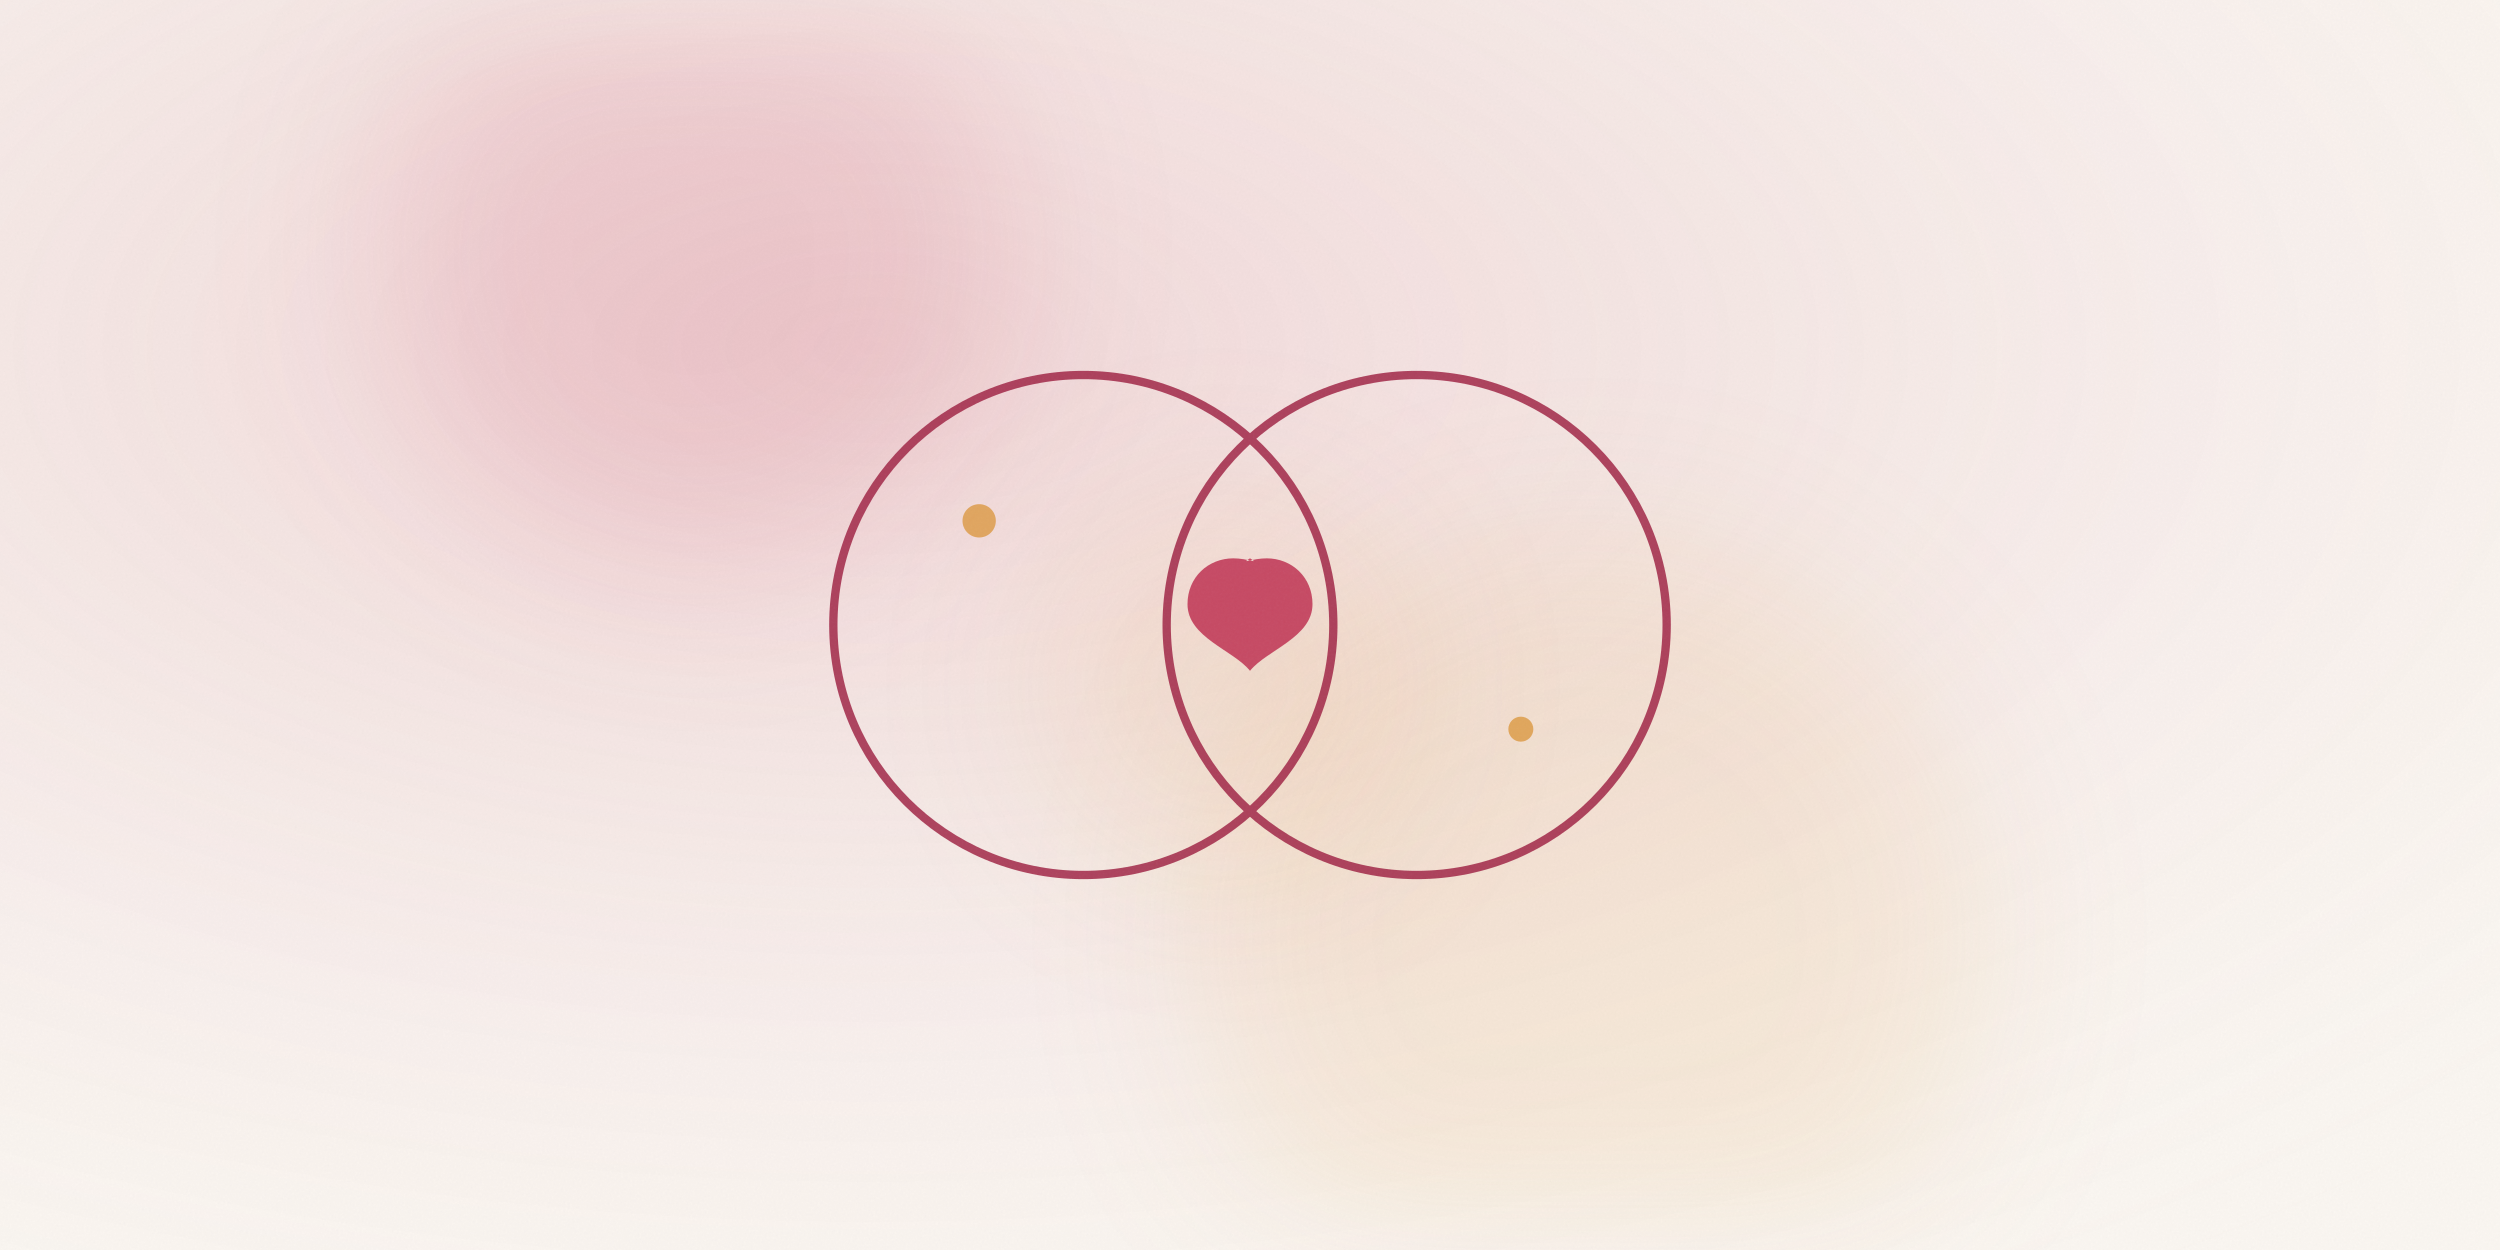
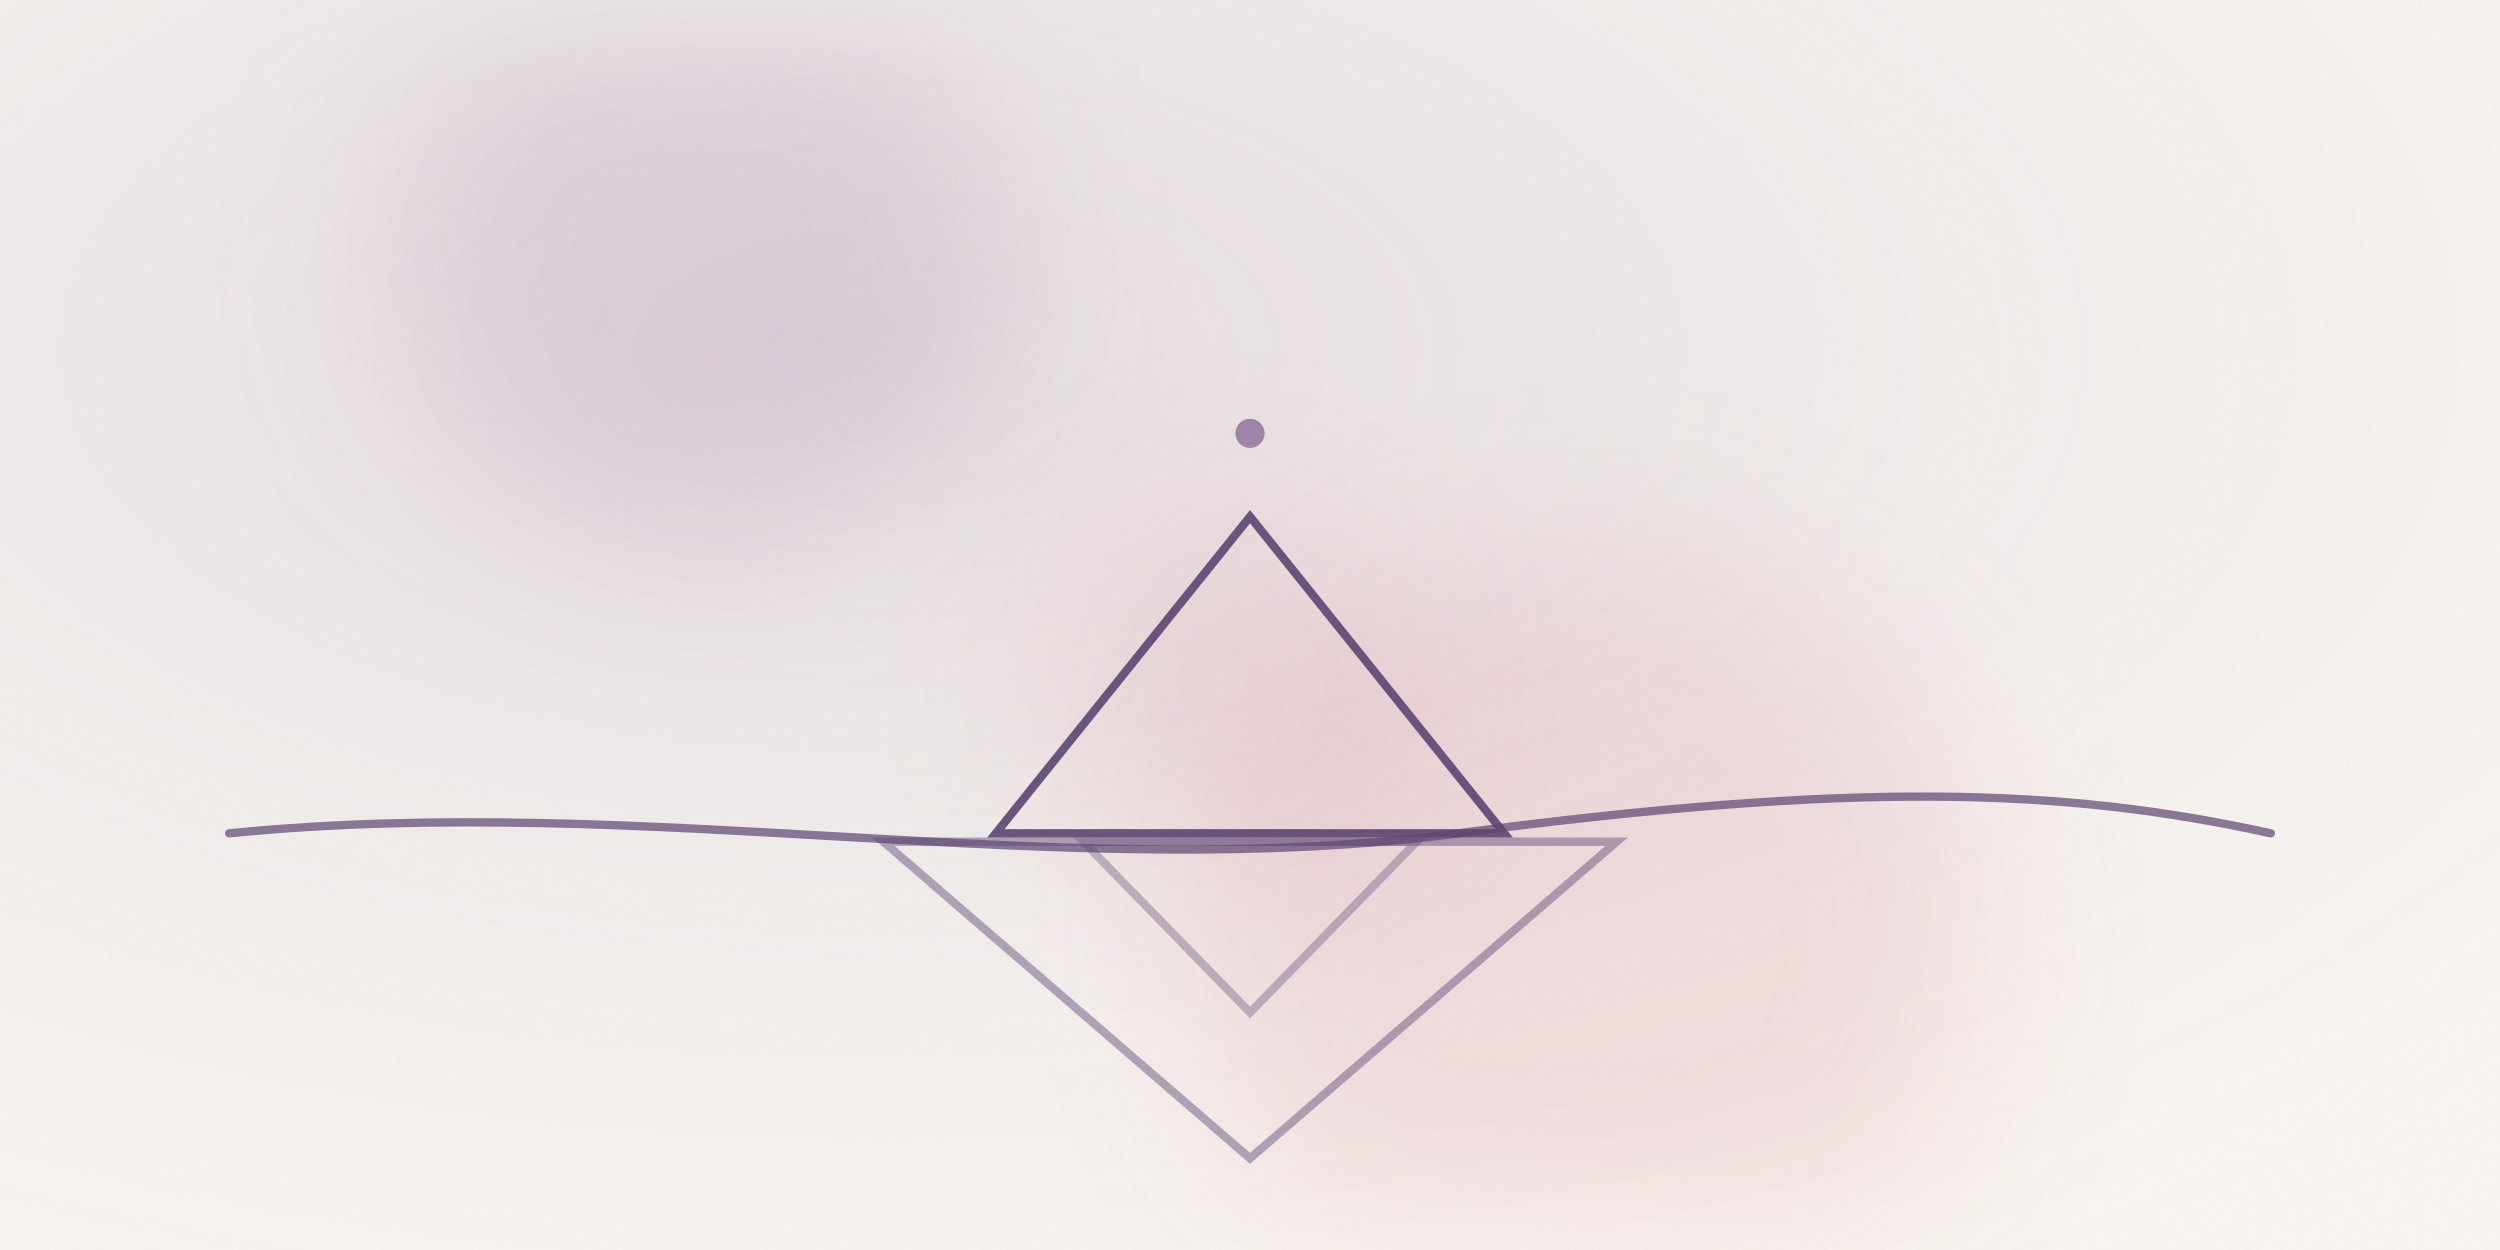
<svg xmlns="http://www.w3.org/2000/svg" viewBox="0 0 1200 600" width="1200" height="600" role="img">
  <defs>
    <radialGradient id="bg" cx="35%" cy="28%" r="90%">
-       <stop offset="0%" stop-color="#c13a58" stop-opacity="0.16" />
-       <stop offset="55%" stop-color="#c13a58" stop-opacity="0.05" />
+       <stop offset="0%" stop-color="#7a5c8f" stop-opacity="0.16" />
+       <stop offset="55%" stop-color="#7a5c8f" stop-opacity="0.05" />
      <stop offset="100%" stop-color="#faf6f1" stop-opacity="0" />
    </radialGradient>
    <linearGradient id="accent" x1="0" y1="0" x2="1" y2="1">
-       <stop offset="0%" stop-color="#c13a58" />
-       <stop offset="100%" stop-color="#d98e2b" />
+       <stop offset="0%" stop-color="#7a5c8f" />
+       <stop offset="100%" stop-color="#c13a58" />
    </linearGradient>
    <filter id="blur" x="-50%" y="-50%" width="200%" height="200%">
      <feGaussianBlur stdDeviation="42" />
    </filter>
    <filter id="soft" x="-40%" y="-40%" width="180%" height="180%">
      <feGaussianBlur stdDeviation="14" />
    </filter>
    <filter id="grain">
      <feTurbulence type="fractalNoise" baseFrequency="0.9" numOctaves="2" stitchTiles="stitch" />
      <feColorMatrix type="saturate" values="0" />
      <feComponentTransfer>
        <feFuncA type="linear" slope="0.05" />
      </feComponentTransfer>
    </filter>
  </defs>
  <rect width="1200" height="600" fill="#faf6f1" />
  <rect width="1200" height="600" fill="url(#bg)" />
-   <circle cx="333" cy="121" r="150" fill="#c13a58" opacity="0.14" filter="url(#blur)" />
-   <circle cx="763" cy="449" r="190" fill="#d98e2b" opacity="0.12" filter="url(#blur)" />
-   <circle cx="587" cy="329" r="90" fill="#d98e2b" opacity="0.10" filter="url(#blur)" />
-   <g stroke="#a02545" fill="none" stroke-width="4" stroke-linecap="round" opacity="0.85">
-     <circle cx="520" cy="300" r="120" />
-     <circle cx="680" cy="300" r="120" />
-   </g>
-   <path d="M600 322 c-8 -10 -30 -16 -30 -32 c0 -13 10 -22 22 -22 c7 0 13 3 8 0 c-5 3 1 0 8 0 c12 0 22 9 22 22 c0 16 -22 22 -30 32 z" fill="#c13a58" opacity="0.9" />
-   <circle cx="470" cy="250" r="8" fill="#d98e2b" opacity="0.7" />
-   <circle cx="730" cy="350" r="6" fill="#d98e2b" opacity="0.7" />
+   <circle cx="333" cy="121" r="150" fill="#7a5c8f" opacity="0.14" filter="url(#blur)" />
+   <circle cx="763" cy="449" r="190" fill="#c13a58" opacity="0.12" filter="url(#blur)" />
+   <circle cx="587" cy="329" r="90" fill="#c13a58" opacity="0.10" filter="url(#blur)" />
+   <path d="M110 400 C 310 380, 510 425, 700 400 S 990 378, 1090 400" stroke="#5a4270" fill="none" stroke-width="4" stroke-linecap="round" opacity="0.7" />
+   <path d="M478 400 L 600 248 L 722 400 Z" stroke="#5a4270" fill="none" stroke-width="4" stroke-linecap="round" opacity="0.9" />
+   <path d="M424 404 L 600 556 L 776 404 Z" stroke="#5a4270" fill="none" stroke-width="4" stroke-linecap="round" opacity="0.45" />
+   <path d="M520 404 L 600 486 L 680 404 Z" stroke="#5a4270" fill="none" stroke-width="4" stroke-linecap="round" opacity="0.35" />
+   <circle cx="600" cy="208" r="7" fill="#7a5c8f" opacity="0.7" />
  <rect width="1200" height="600" filter="url(#grain)" opacity="1" />
</svg>
